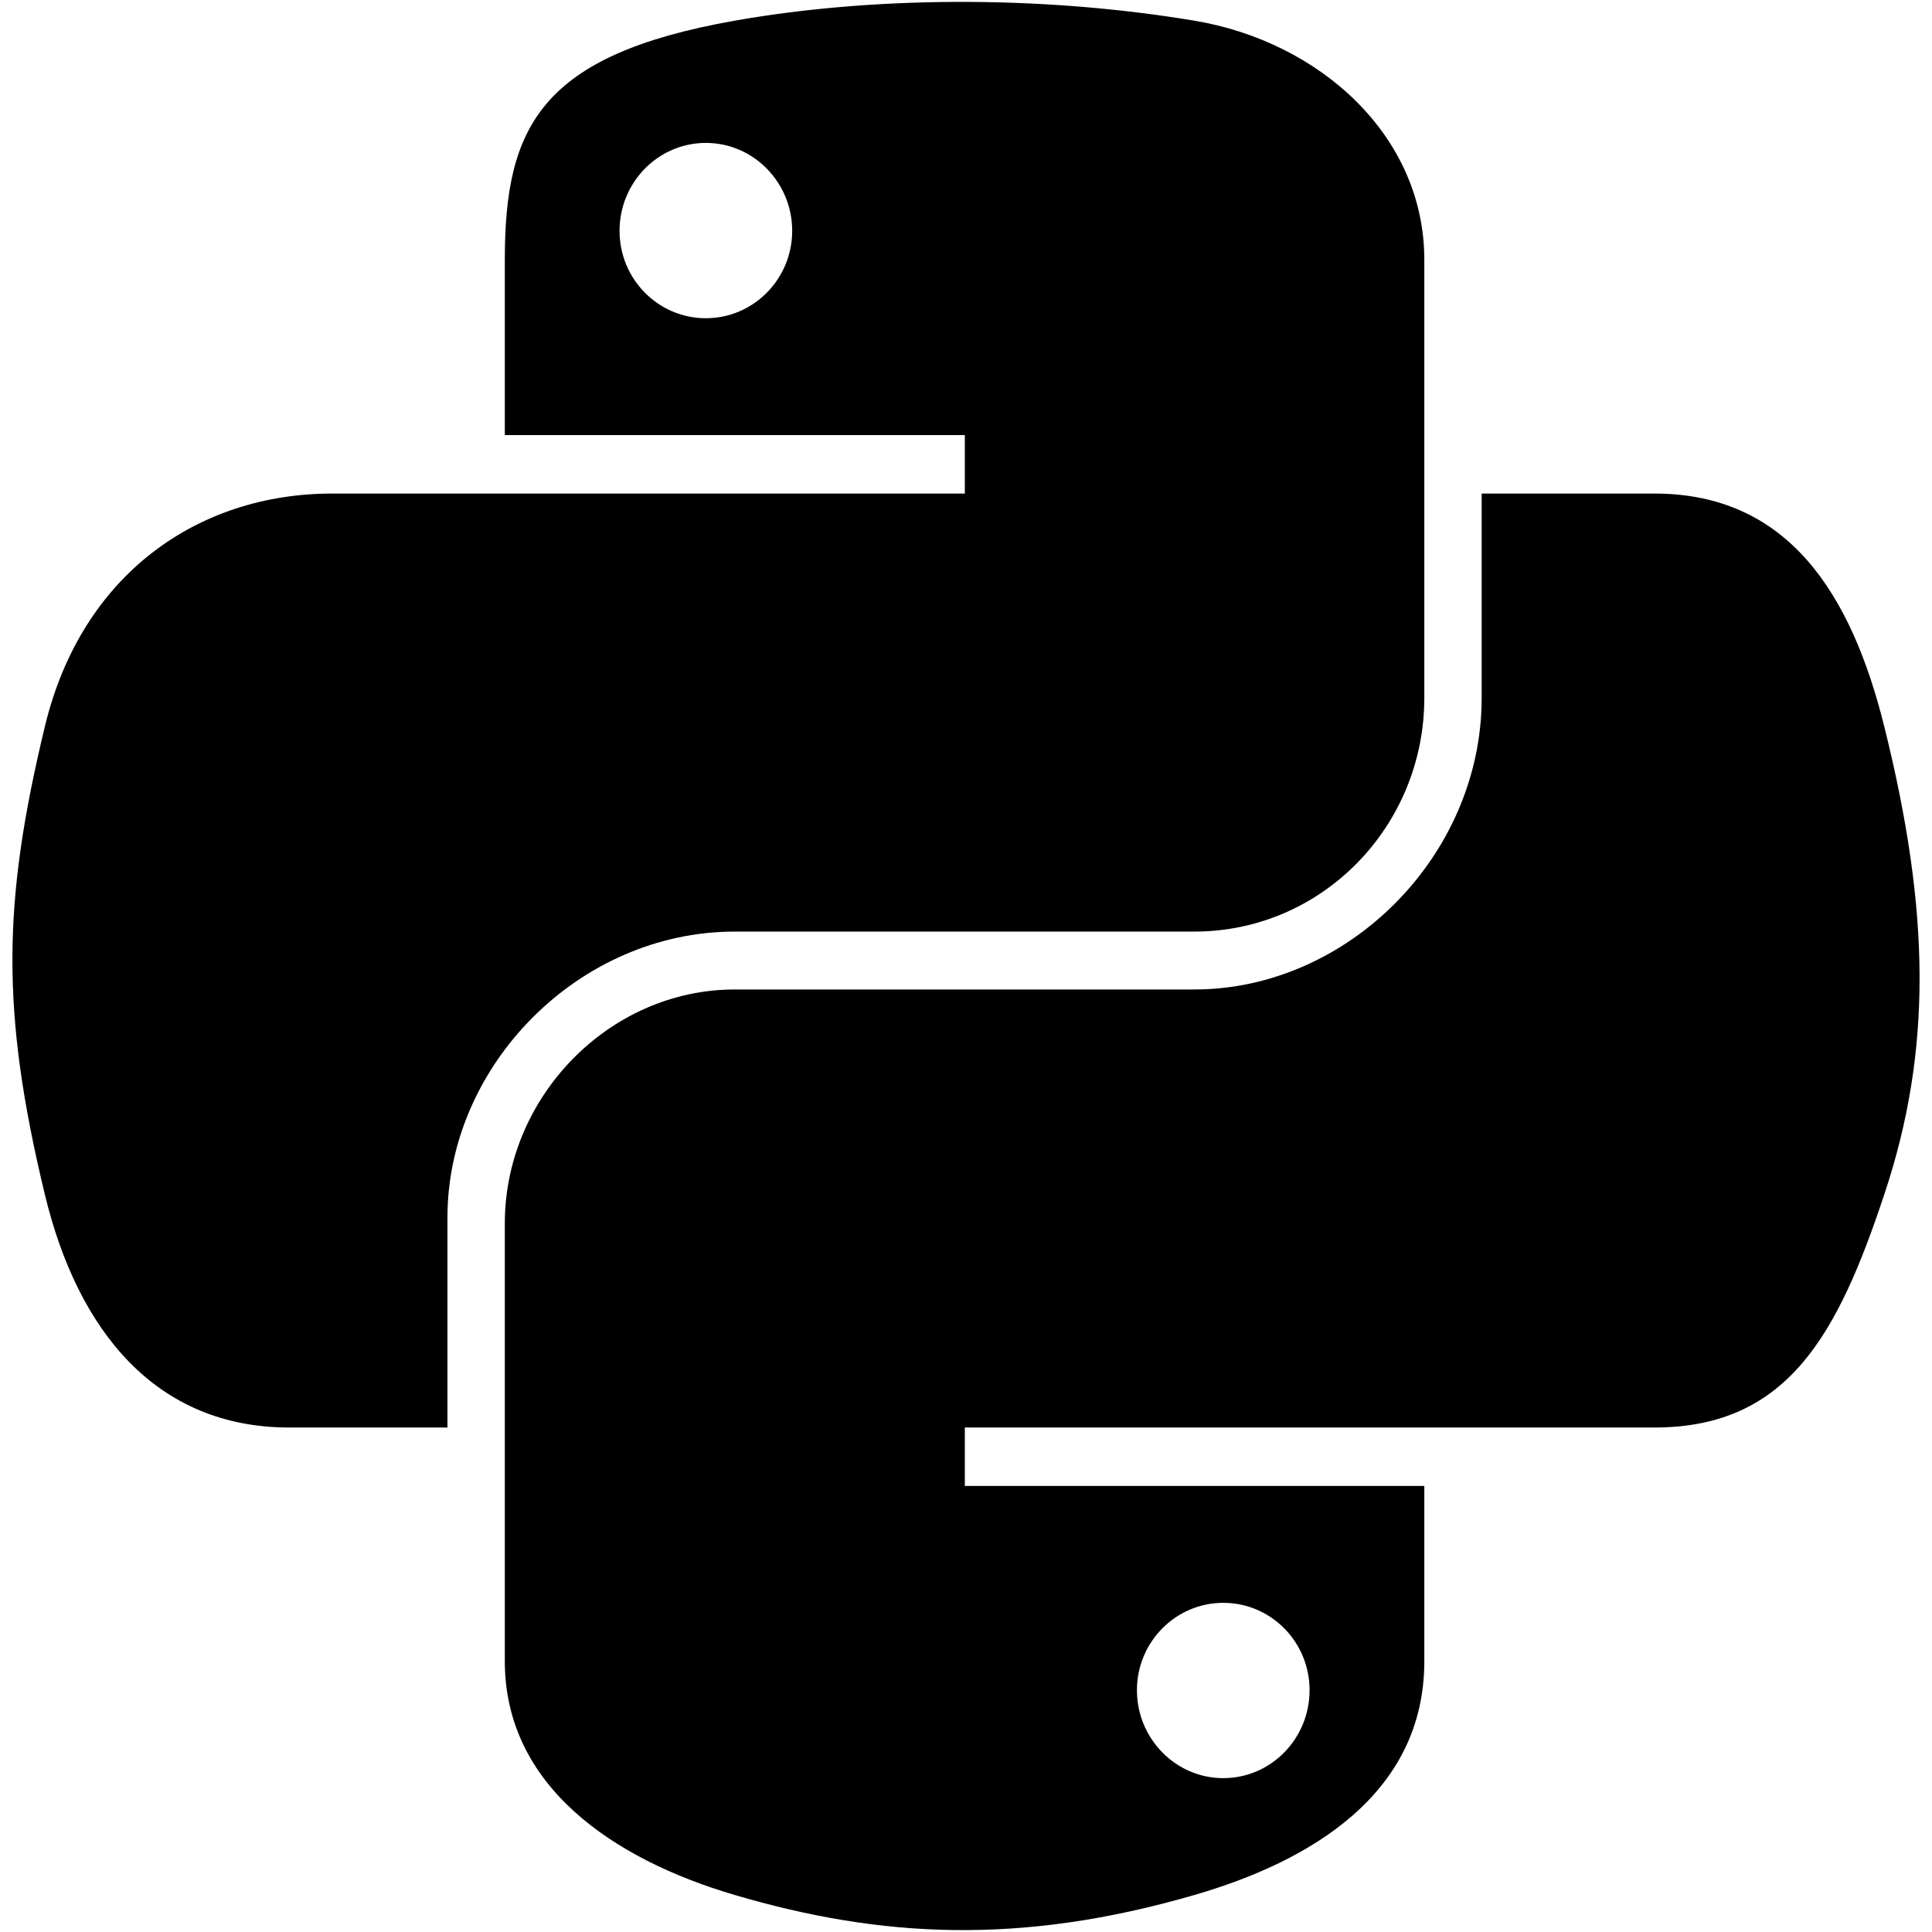
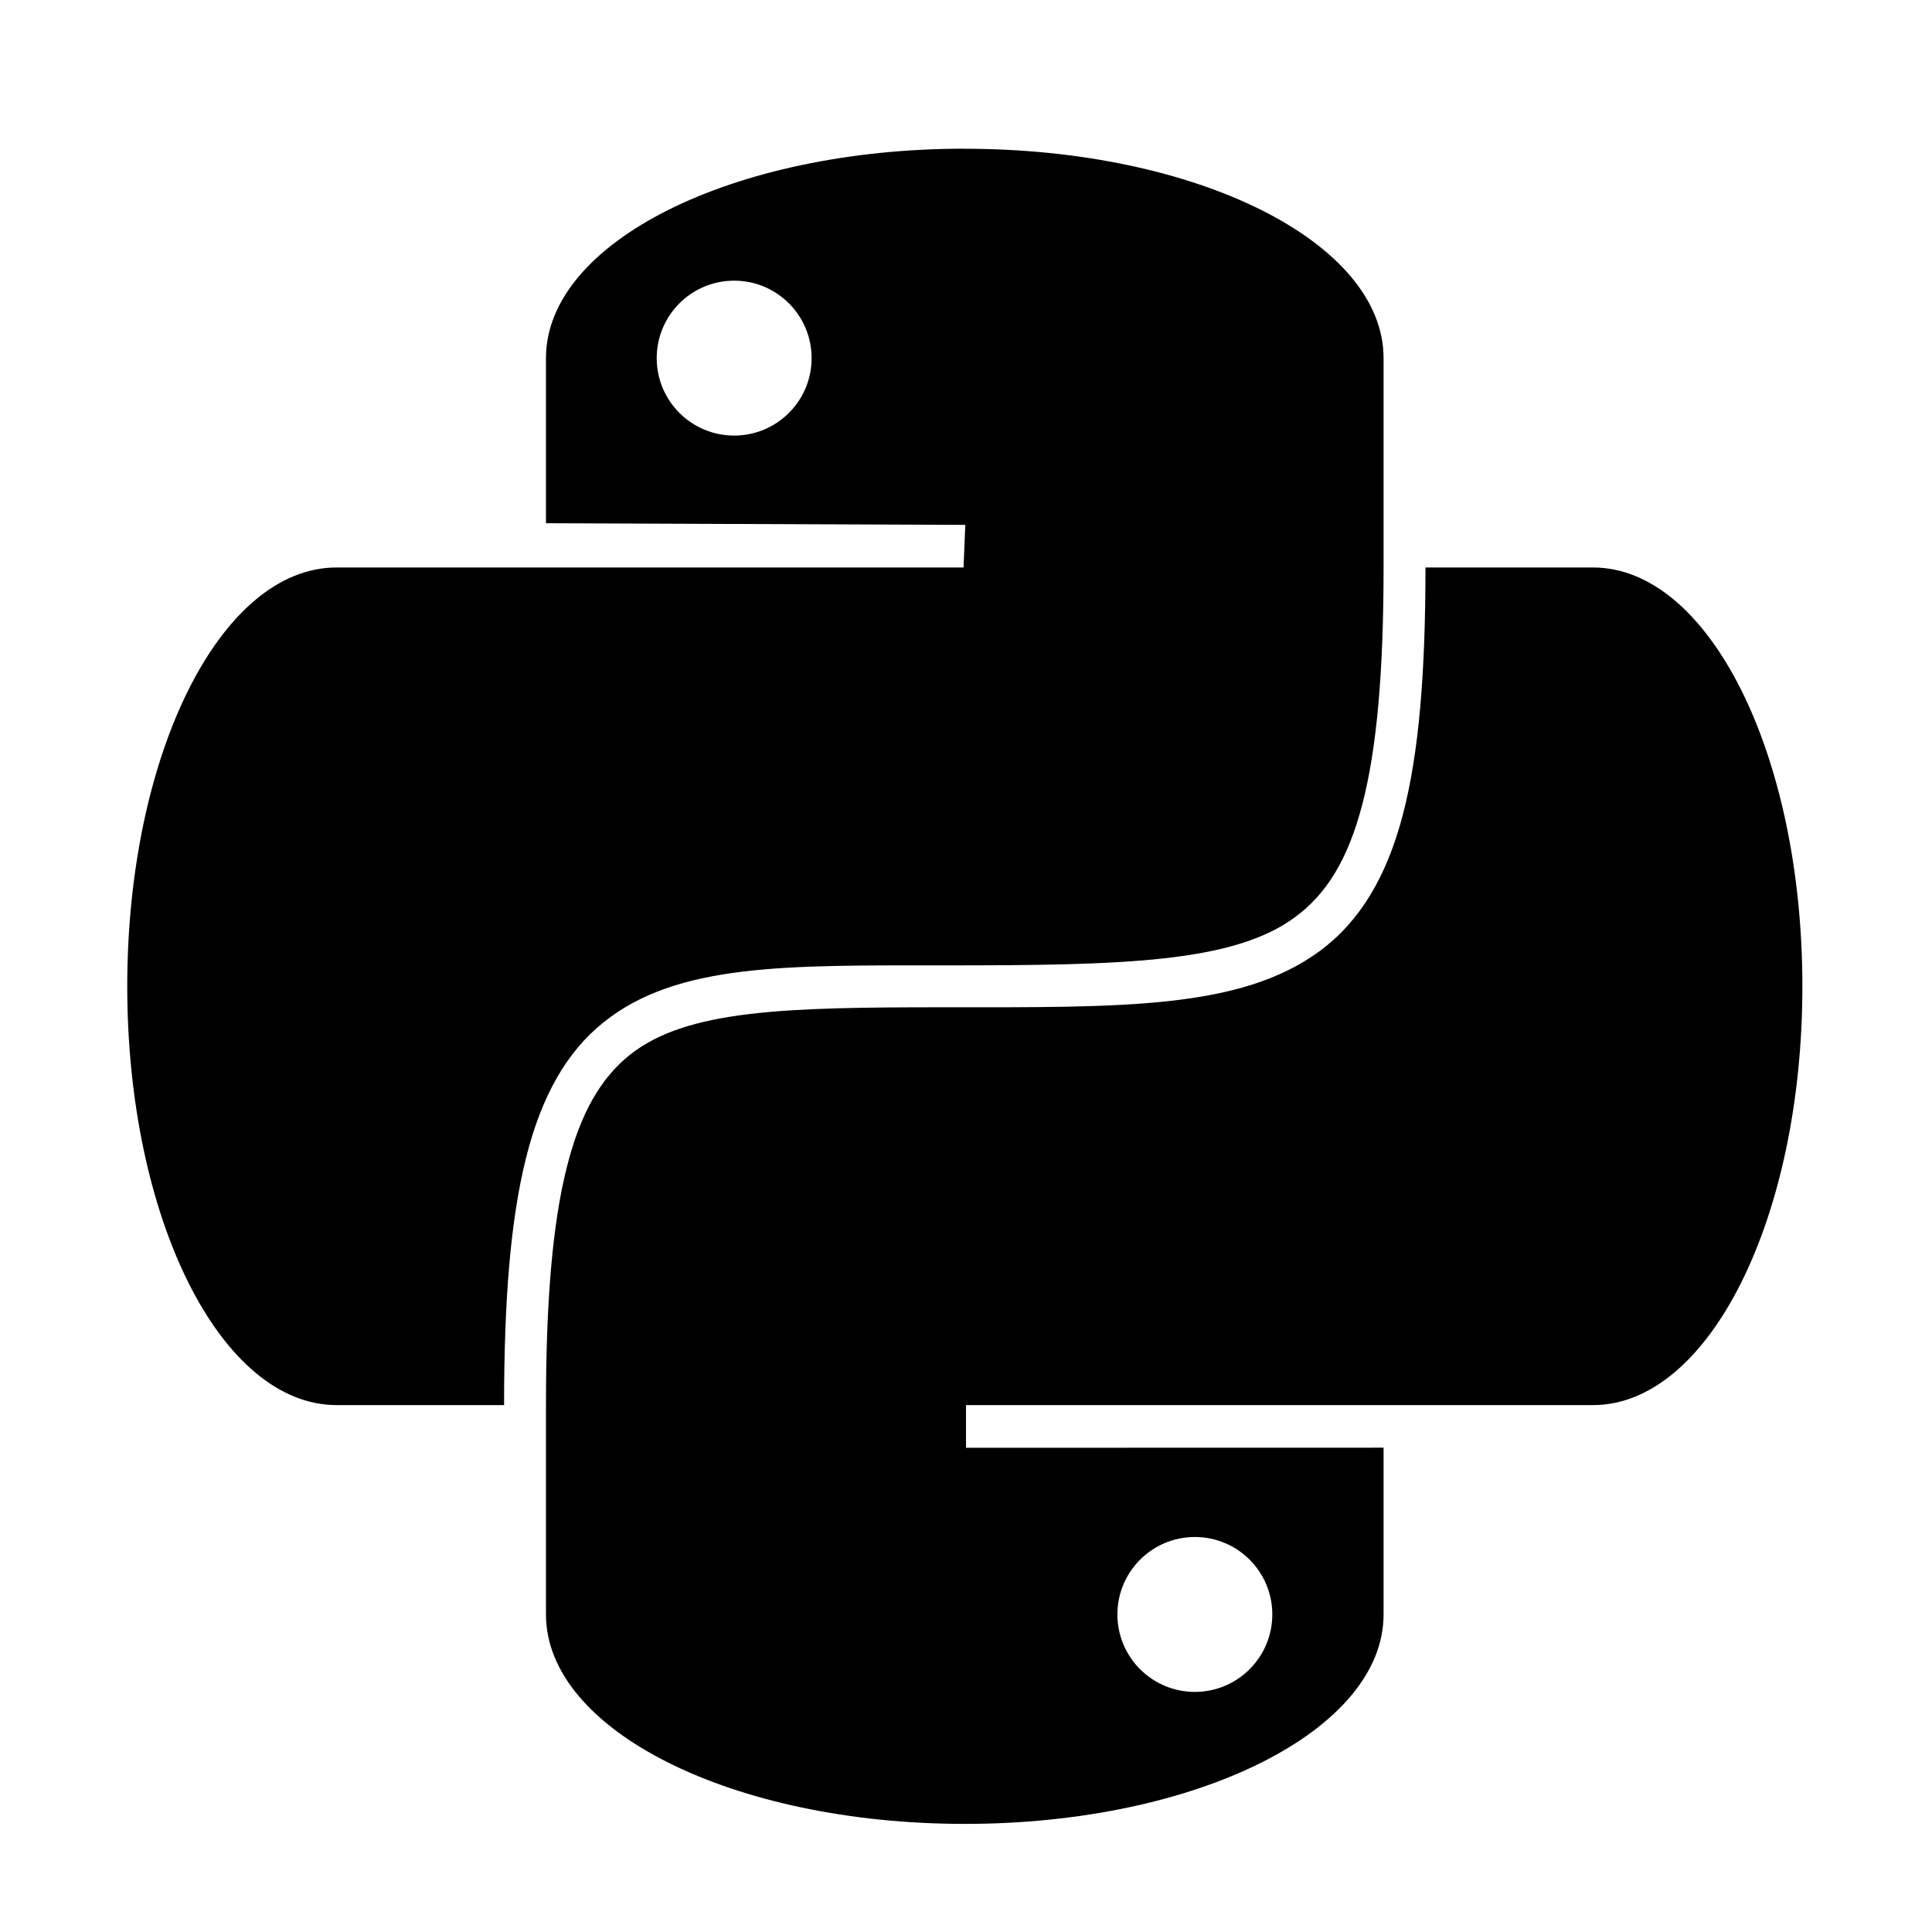
- <svg xmlns="http://www.w3.org/2000/svg" fill="#000000" version="1.1" width="800px" height="800px" viewBox="0 0 512 512" enable-background="new 0 0 512 512" xml:space="preserve">
-   <g id="5151e0c8492e5103c096af88a51ec286">
-     <path display="inline" d="M194.734,246.879h121.768c33.9,0,60.956-27.908,60.956-61.95V68.846c0-33.035-27.87-57.855-60.956-63.371   c-20.943-3.484-42.673-5.069-63.51-4.971c-20.845,0.097-40.74,1.874-58.258,4.971c-51.586,9.117-60.952,28.191-60.952,63.371   v46.463H255.69v15.486H133.782h-45.75c-35.434,0-66.459,21.295-76.158,61.808c-11.192,46.435-11.694,75.409,0,123.898   c8.666,36.088,29.359,61.807,64.79,61.807h41.917v-55.699C118.581,282.37,153.39,246.879,194.734,246.879z M187.063,84.333   c-12.636,0-22.877-10.355-22.877-23.161c0-12.849,10.241-23.3,22.877-23.3c12.594,0,22.873,10.451,22.873,23.3   C209.936,73.979,199.658,84.333,187.063,84.333z M499.37,192.603c-8.761-35.27-25.484-61.808-60.96-61.808h-45.75v54.134   c0,41.972-35.582,77.292-76.158,77.292H194.734c-33.349,0-60.952,28.547-60.952,61.954v116.079   c0,33.037,28.726,52.476,60.952,61.943c38.589,11.353,75.59,13.409,121.768,0c30.688-8.876,60.956-26.764,60.956-61.943v-46.461   H255.69v-15.486h121.768h60.952c35.431,0,48.638-24.715,60.96-61.807C512.092,278.314,511.549,241.589,499.37,192.603z    M324.178,424.766c12.64,0,22.873,10.356,22.873,23.156c0,12.85-10.233,23.305-22.873,23.305   c-12.595,0-22.877-10.455-22.877-23.305C301.301,435.122,311.583,424.766,324.178,424.766z">
- 
- </path>
+ <svg xmlns="http://www.w3.org/2000/svg" width="256px" height="256px" viewBox="0 0 22 22" id="svg6190" version="1.1" fill="#000000">
+   <g id="SVGRepo_bgCarrier" stroke-width="0" />
+   <g id="SVGRepo_tracerCarrier" stroke-linecap="round" stroke-linejoin="round" stroke="#CCCCCC" stroke-width="1.496" />
+   <g id="SVGRepo_iconCarrier">
+     <path id="rect12" style="fill:#000000;fill-opacity:1;stroke-width:.477" d="M10.986 1.693c-2.642 0-4.769 1.064-4.769 2.385v1.88l4.775.019-.02.485h-7.14c-1.32 0-2.383 2.127-2.383 4.77C1.449 13.872 2.512 16 3.833 16H5.74c0-1.202.074-2.112.25-2.815.176-.703.462-1.207.883-1.544.842-.674 2.086-.648 3.875-.648 2.026 0 3.295-.027 4-.55.353-.26.599-.648.765-1.284.166-.637.242-1.514.242-2.697h.477c0 1.203-.074 2.113-.258 2.817-.184.705-.49 1.213-.941 1.547-.905.67-2.259.644-4.285.644-1.789 0-2.929.025-3.577.543-.324.26-.56.65-.719 1.288-.16.638-.235 1.517-.235 2.699v2.384c0 1.321 2.127 2.385 4.77 2.385 2.641 0 4.768-1.064 4.768-2.385v-1.899L11 16.486V16h7.14c1.32 0 2.384-2.127 2.384-4.769 0-2.642-1.064-4.769-2.385-4.769h-2.384V4.078c0-1.321-2.127-2.384-4.769-2.384zm-2.63 1.503h.007a.882.882 0 1 1-.006 0zm5.247 14.306h.006a.882.882 0 1 1-.006 0z" />
  </g>
</svg>
